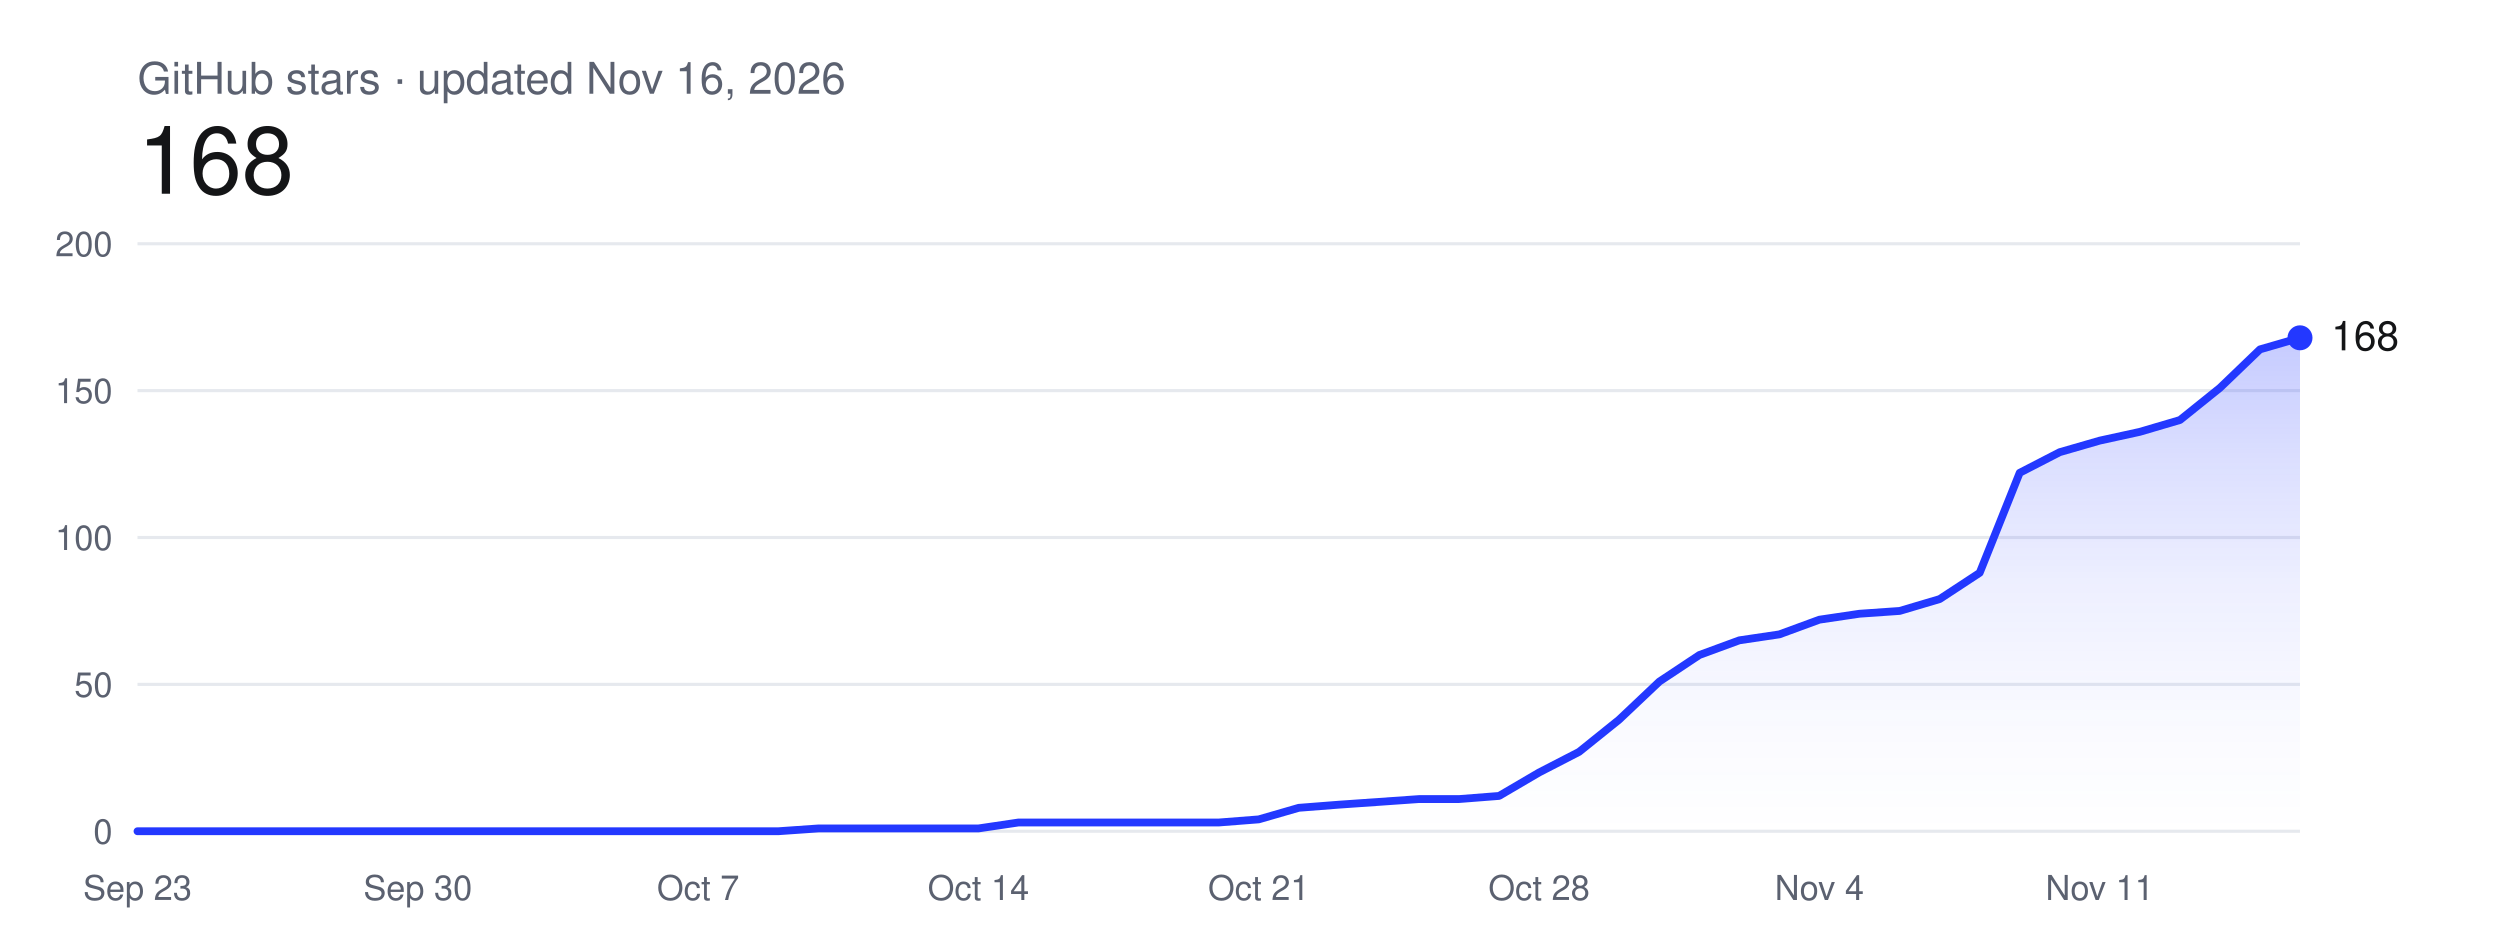
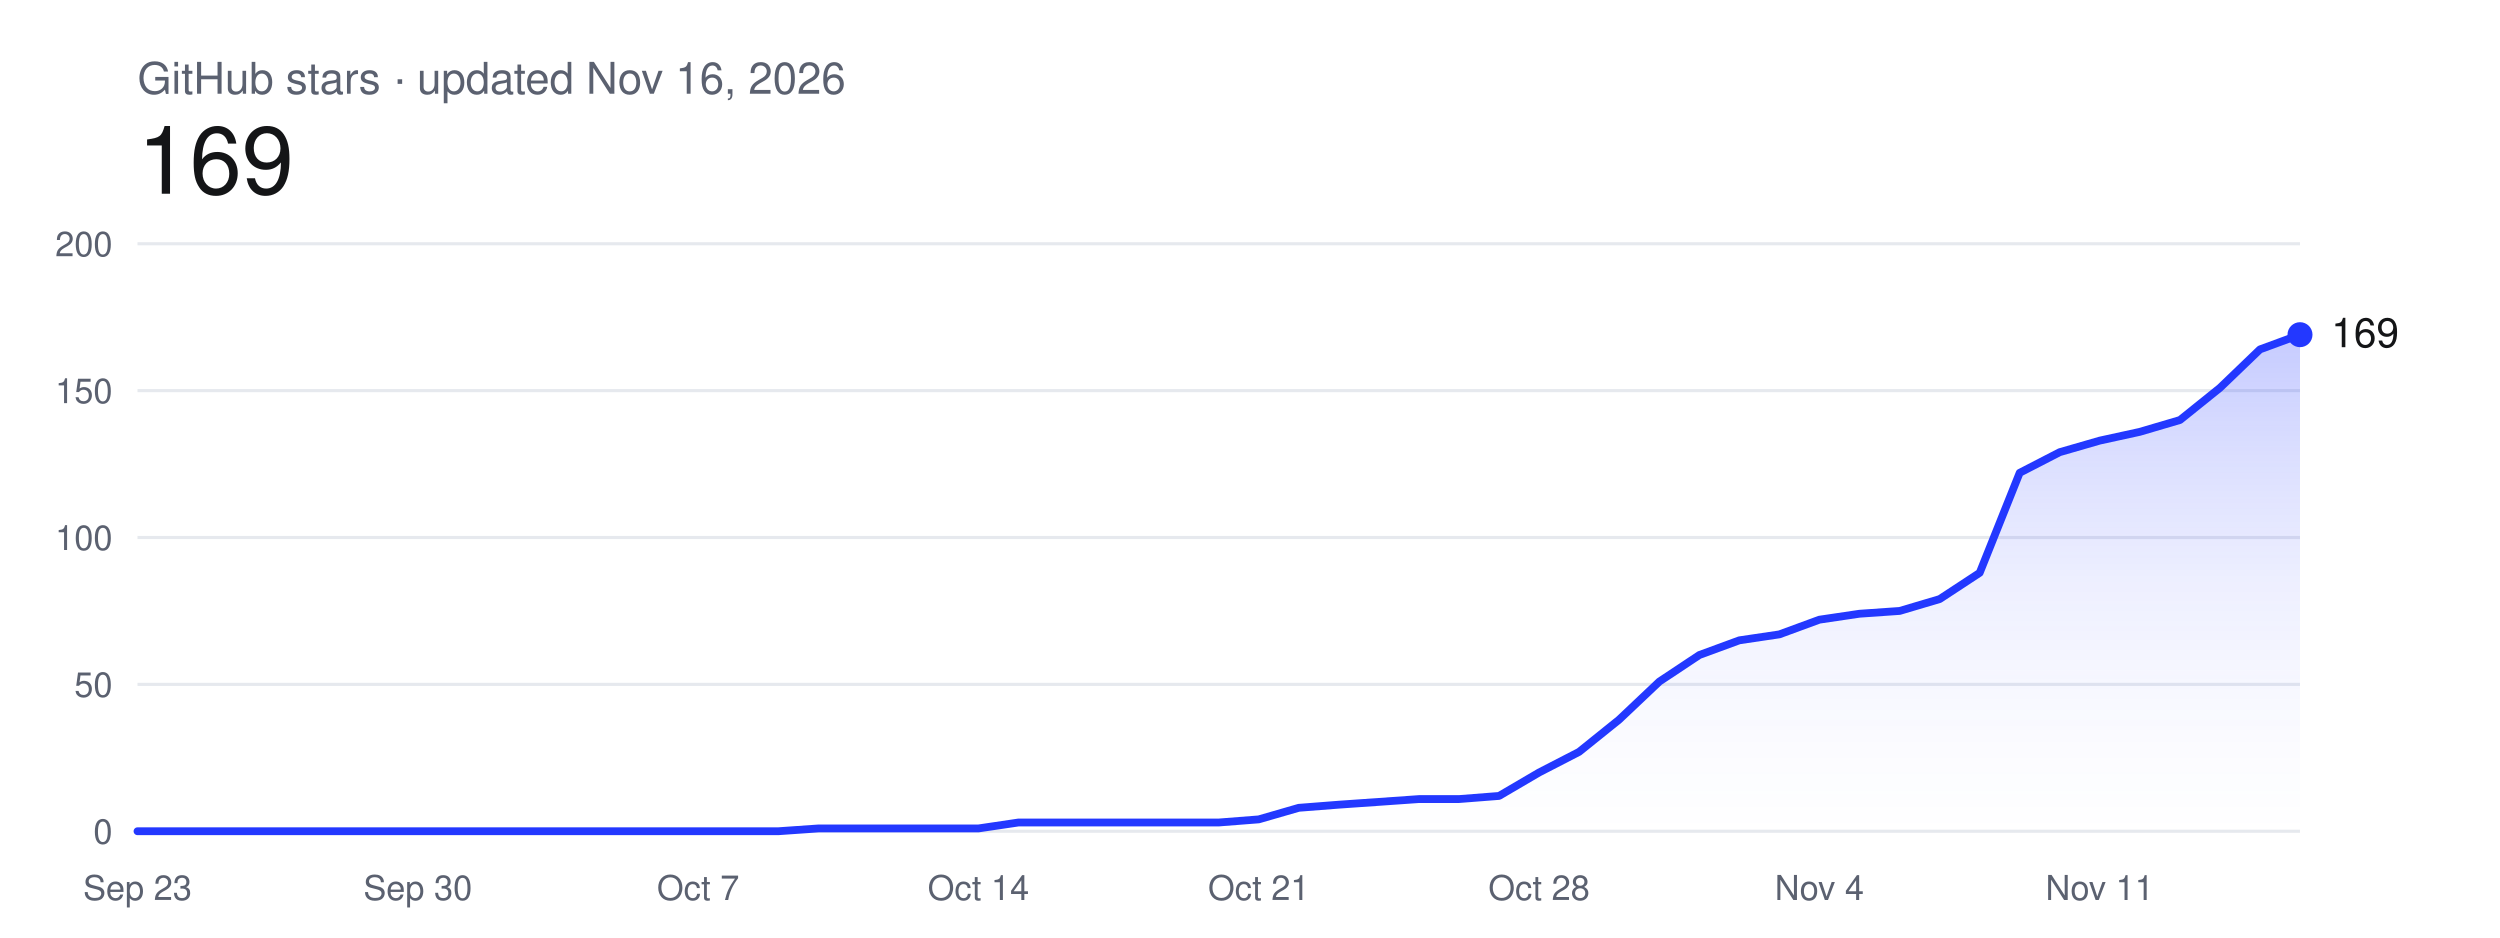
<svg xmlns="http://www.w3.org/2000/svg" width="800" height="300" viewBox="0 0 800 300" font-family="-apple-system, BlinkMacSystemFont, 'Segoe UI', Helvetica, Arial, sans-serif">
  <defs>
    <linearGradient id="a" x1="0" x2="0" y1="0" y2="1">
      <stop offset="0" stop-color="#2338ff" stop-opacity="0.26" />
      <stop offset="0.25" stop-color="#2338ff" stop-opacity="0.16" />
      <stop offset="0.5" stop-color="#2338ff" stop-opacity="0.08" />
      <stop offset="0.75" stop-color="#2338ff" stop-opacity="0.03" />
      <stop offset="1" stop-color="#2338ff" stop-opacity="0" />
    </linearGradient>
  </defs>
  <text x="44" y="30" font-size="14" fill="#5b6170">GitHub stars · updated Nov 16, 2026</text>
-   <text x="44" y="62" font-size="30" font-weight="300" fill="#141517">168</text>
+   <text x="44" y="62" font-size="30" font-weight="300" fill="#141517">169</text>
  <line x1="44" x2="736" y1="266.0" y2="266.0" stroke="#e6e9ee" stroke-width="1" />
  <text x="36" y="270.0" font-size="11" fill="#5b6170" text-anchor="end">0</text>
  <line x1="44" x2="736" y1="219.0" y2="219.0" stroke="#e6e9ee" stroke-width="1" />
  <text x="36" y="223.0" font-size="11" fill="#5b6170" text-anchor="end">50</text>
  <line x1="44" x2="736" y1="172.0" y2="172.0" stroke="#e6e9ee" stroke-width="1" />
  <text x="36" y="176.0" font-size="11" fill="#5b6170" text-anchor="end">100</text>
  <line x1="44" x2="736" y1="125.0" y2="125.0" stroke="#e6e9ee" stroke-width="1" />
  <text x="36" y="129.0" font-size="11" fill="#5b6170" text-anchor="end">150</text>
  <line x1="44" x2="736" y1="78.0" y2="78.0" stroke="#e6e9ee" stroke-width="1" />
  <text x="36" y="82.0" font-size="11" fill="#5b6170" text-anchor="end">200</text>
  <text x="44.0" y="288" font-size="11" fill="#5b6170" text-anchor="middle">Sep 23</text>
  <text x="133.7" y="288" font-size="11" fill="#5b6170" text-anchor="middle">Sep 30</text>
  <text x="223.4" y="288" font-size="11" fill="#5b6170" text-anchor="middle">Oct 7</text>
  <text x="313.1" y="288" font-size="11" fill="#5b6170" text-anchor="middle">Oct 14</text>
  <text x="402.8" y="288" font-size="11" fill="#5b6170" text-anchor="middle">Oct 21</text>
  <text x="492.5" y="288" font-size="11" fill="#5b6170" text-anchor="middle">Oct 28</text>
  <text x="582.2" y="288" font-size="11" fill="#5b6170" text-anchor="middle">Nov 4</text>
  <text x="671.9" y="288" font-size="11" fill="#5b6170" text-anchor="middle">Nov 11</text>
-   <polygon points="44,266.0 44.0,266.0 56.8,266.0 69.6,266.0 82.4,266.0 95.3,266.0 108.1,266.0 120.9,266.0 133.7,266.0 146.5,266.0 159.3,266.0 172.1,266.0 185.0,266.0 197.8,266.0 210.6,266.0 223.4,266.0 236.2,266.0 249.0,266.0 261.9,265.1 274.7,265.1 287.5,265.1 300.3,265.1 313.1,265.1 325.9,263.2 338.7,263.2 351.6,263.2 364.4,263.2 377.2,263.2 390.0,263.2 402.8,262.2 415.6,258.5 428.4,257.5 441.3,256.6 454.1,255.7 466.9,255.7 479.7,254.7 492.5,247.2 505.3,240.6 518.1,230.3 531.0,218.1 543.8,209.6 556.6,204.9 569.4,203.0 582.2,198.3 595.0,196.4 607.9,195.5 620.7,191.7 633.5,183.3 646.3,151.3 659.1,144.7 671.9,141.0 684.7,138.2 697.6,134.4 710.4,124.1 723.2,111.8 736.0,108.1 736.0,266.0" fill="url(#a)" />
-   <polyline points="44.0,266.0 56.8,266.0 69.6,266.0 82.4,266.0 95.3,266.0 108.1,266.0 120.9,266.0 133.7,266.0 146.5,266.0 159.3,266.0 172.1,266.0 185.0,266.0 197.8,266.0 210.6,266.0 223.4,266.0 236.2,266.0 249.0,266.0 261.9,265.1 274.7,265.1 287.5,265.1 300.3,265.1 313.1,265.1 325.9,263.2 338.7,263.2 351.6,263.2 364.4,263.2 377.2,263.2 390.0,263.2 402.8,262.2 415.6,258.5 428.4,257.5 441.3,256.6 454.1,255.7 466.9,255.7 479.7,254.7 492.5,247.2 505.3,240.6 518.1,230.3 531.0,218.1 543.8,209.6 556.6,204.9 569.4,203.0 582.2,198.3 595.0,196.4 607.9,195.5 620.7,191.7 633.5,183.3 646.3,151.3 659.1,144.7 671.9,141.0 684.7,138.2 697.6,134.4 710.4,124.1 723.2,111.8 736.0,108.1" fill="none" stroke="#2338ff" stroke-width="2.5" stroke-linejoin="round" stroke-linecap="round" />
-   <circle cx="736.0" cy="108.1" r="4" fill="#2338ff" />
-   <text x="746.0" y="112.1" font-size="13" fill="#141517">168</text>
+   <polygon points="44,266.0 44.0,266.0 56.8,266.0 69.6,266.0 82.4,266.0 95.3,266.0 108.1,266.0 120.9,266.0 133.7,266.0 146.5,266.0 159.3,266.0 172.1,266.0 185.0,266.0 197.8,266.0 210.6,266.0 223.4,266.0 236.2,266.0 249.0,266.0 261.9,265.1 274.7,265.1 287.5,265.1 300.3,265.1 313.1,265.1 325.9,263.2 338.7,263.2 351.6,263.2 364.4,263.2 377.2,263.2 390.0,263.2 402.8,262.2 415.6,258.5 428.4,257.5 441.3,256.6 454.1,255.7 466.9,255.7 479.7,254.7 492.5,247.2 505.3,240.6 518.1,230.3 531.0,218.1 543.8,209.6 556.6,204.9 569.4,203.0 582.2,198.3 595.0,196.4 607.9,195.5 620.7,191.7 633.5,183.3 646.3,151.3 659.1,144.7 671.9,141.0 684.7,138.2 697.6,134.4 710.4,124.1 723.2,111.8 736.0,107.1 736.0,266.0" fill="url(#a)" />
+   <polyline points="44.0,266.0 56.8,266.0 69.6,266.0 82.4,266.0 95.3,266.0 108.1,266.0 120.9,266.0 133.7,266.0 146.5,266.0 159.3,266.0 172.1,266.0 185.0,266.0 197.8,266.0 210.6,266.0 223.4,266.0 236.2,266.0 249.0,266.0 261.9,265.1 274.7,265.1 287.5,265.1 300.3,265.1 313.1,265.1 325.9,263.2 338.7,263.2 351.6,263.2 364.4,263.2 377.2,263.2 390.0,263.2 402.8,262.2 415.6,258.5 428.4,257.5 441.3,256.6 454.1,255.7 466.9,255.7 479.7,254.7 492.5,247.2 505.3,240.6 518.1,230.3 531.0,218.1 543.8,209.6 556.6,204.9 569.4,203.0 582.2,198.3 595.0,196.4 607.9,195.5 620.7,191.7 633.5,183.3 646.3,151.3 659.1,144.7 671.9,141.0 684.7,138.2 697.6,134.4 710.4,124.1 723.2,111.8 736.0,107.1" fill="none" stroke="#2338ff" stroke-width="2.5" stroke-linejoin="round" stroke-linecap="round" />
+   <circle cx="736.0" cy="107.1" r="4" fill="#2338ff" />
+   <text x="746.0" y="111.1" font-size="13" fill="#141517">169</text>
</svg>
